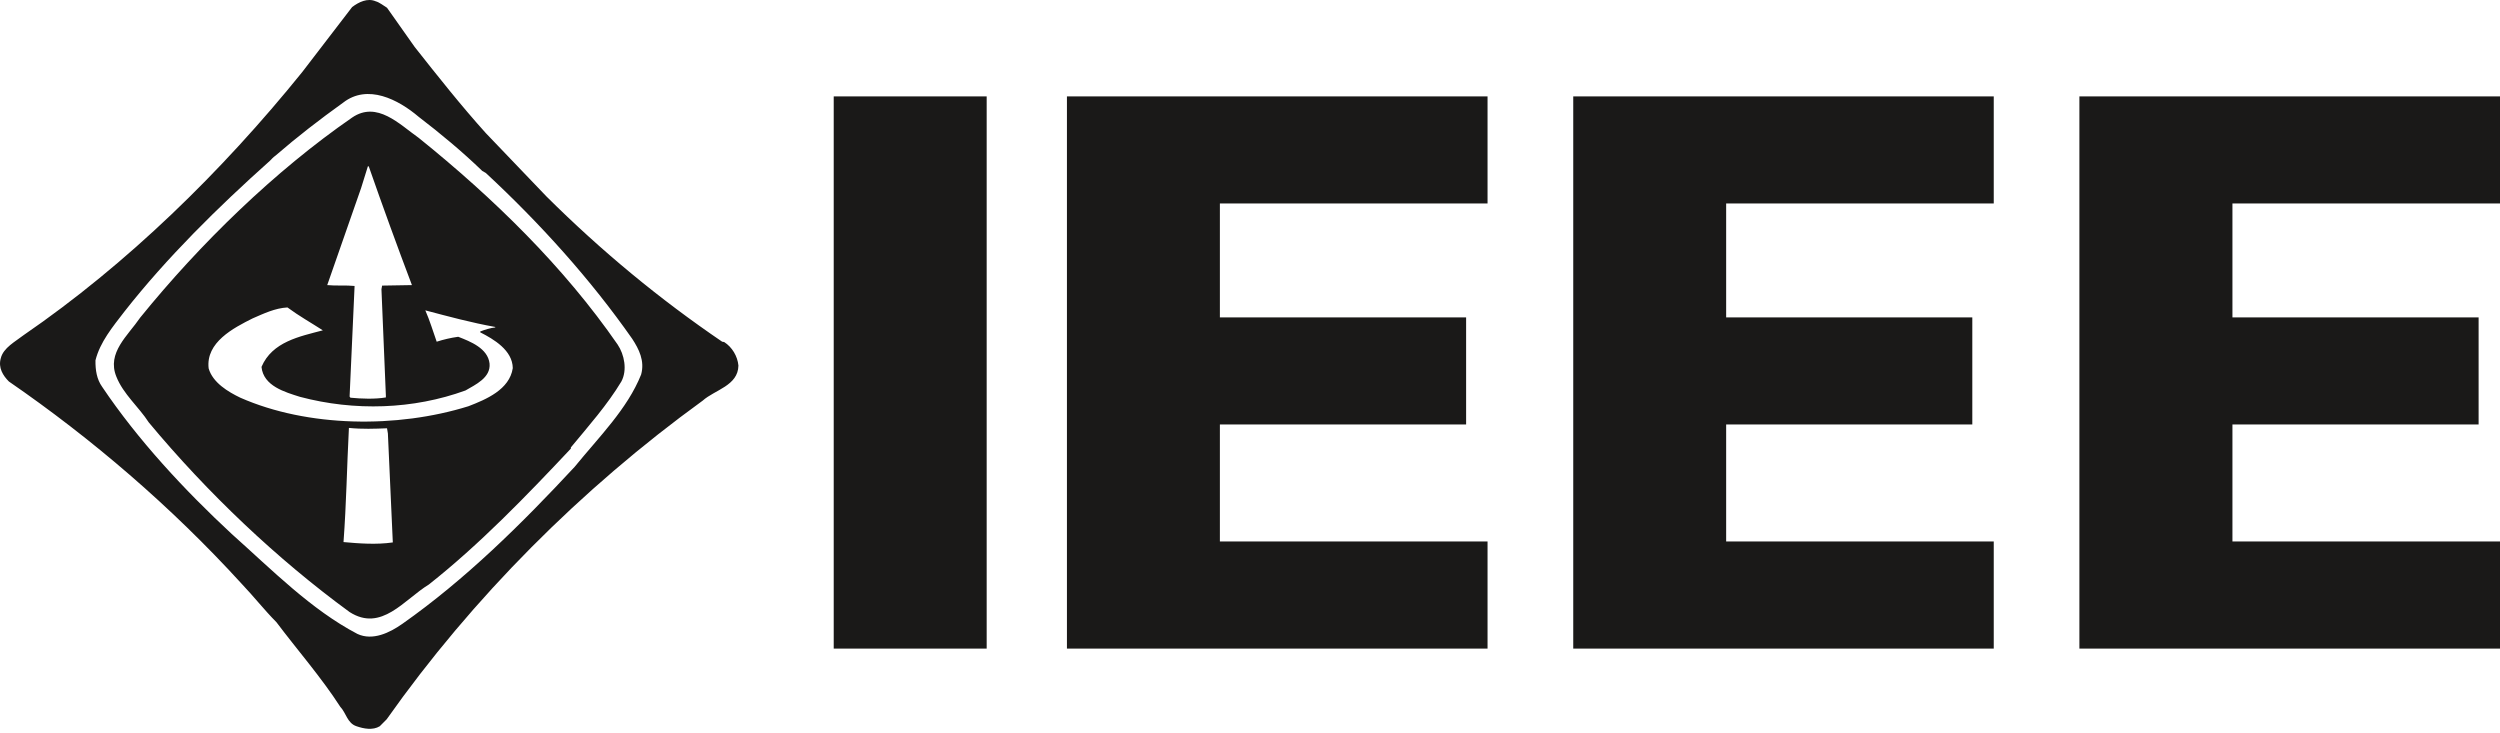
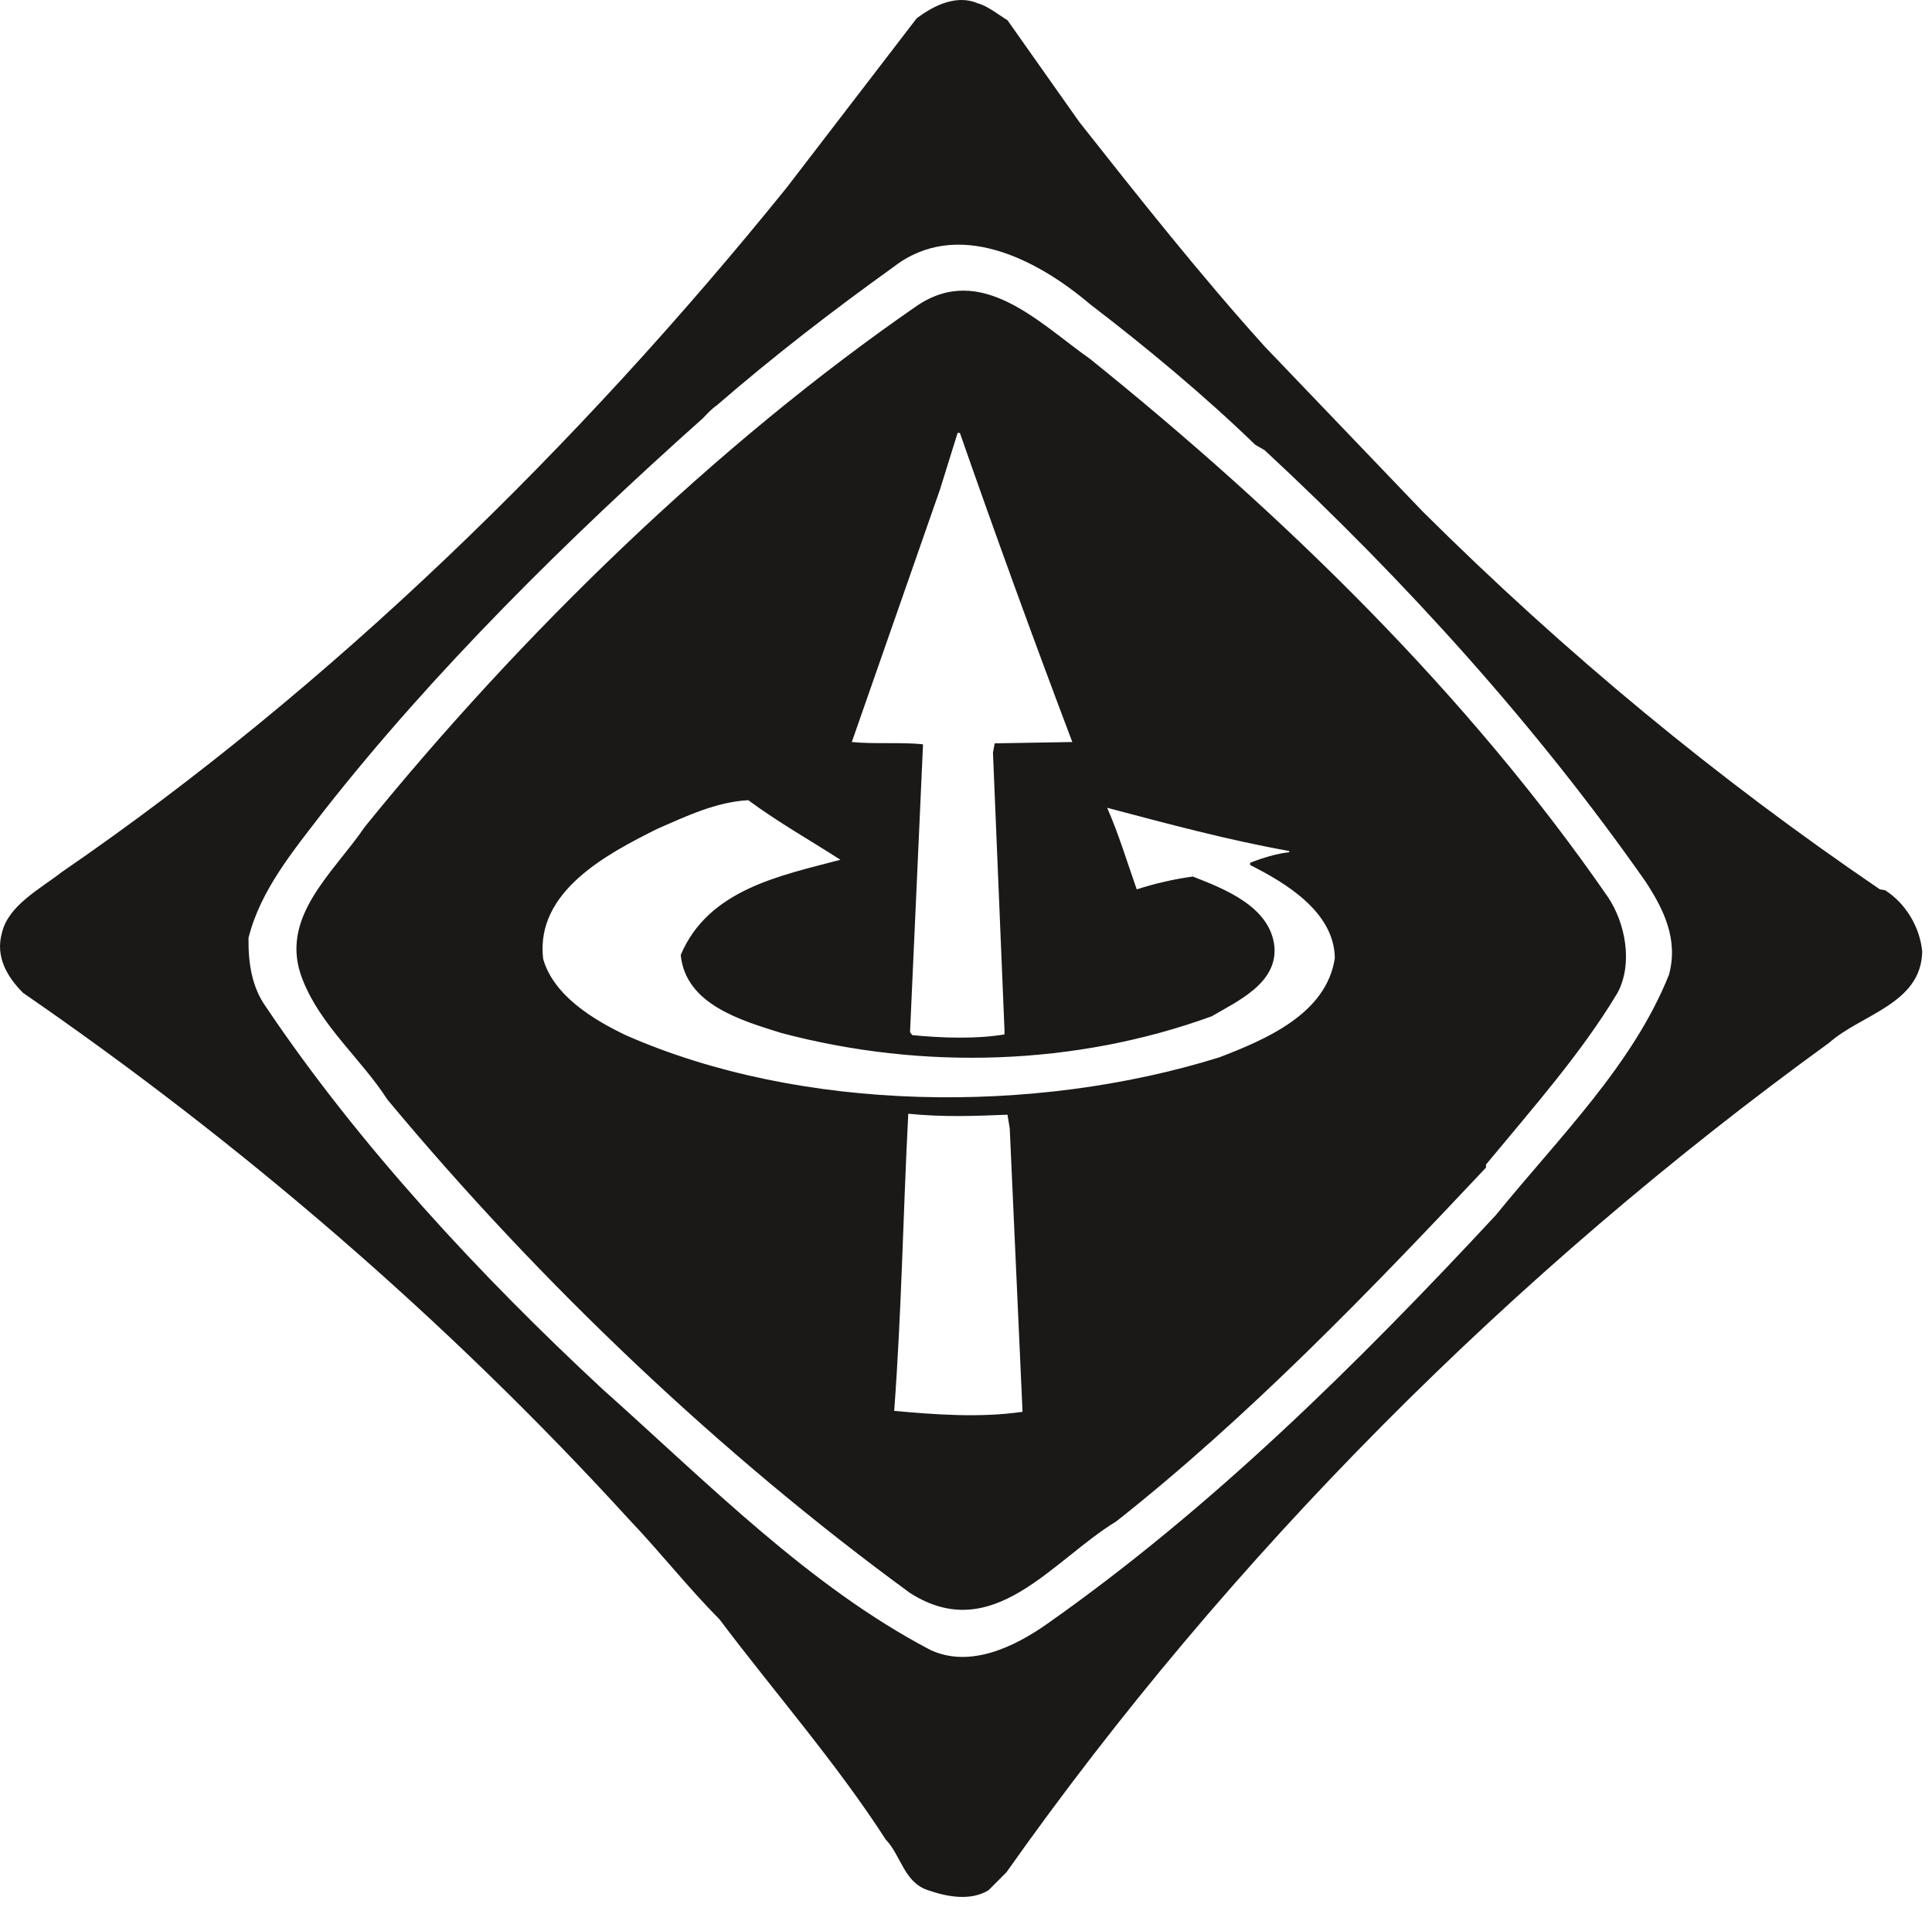
- <svg xmlns="http://www.w3.org/2000/svg" width="512" height="150" viewBox="0 0 512 150">
-   <path fill="#1a1918" d="M170.746 19.748h31.325v113.084h-31.325zm47.762 113.084V19.748h86.142v21.925h-54.818v23.334h50.429v21.929h-50.429v23.961h54.818v21.935zm103.692 0V19.748h86.12v21.925h-54.803v23.334h50.412v21.929h-50.412v23.961h54.803v21.935zm103.66 0V19.748h86.141v21.925h-54.798v23.334h50.416v21.929h-50.416v23.961H512v21.935zM71.458 87.637c-.414 7.985-.516 15.375-1.107 23.38c3.16.287 6.727.563 10.097.072L79.44 88.774l-.177-1.062c-2.566.1-4.995.203-7.806-.075M51.72 65.214c-3.893 1.951-9.62 4.9-8.988 10.239c.834 2.915 3.99 4.799 6.488 5.997c13.805 6.083 32.132 6.29 46.707 1.75c3.598-1.387 8.429-3.398 9.09-7.807c-.039-3.642-3.895-5.935-6.665-7.33v-.173c.966-.381 2.077-.725 3.077-.83v-.097c-4.881-.875-9.595-2.152-14.323-3.402c.91 2.075 1.568 4.263 2.327 6.42c1.42-.455 2.877-.8 4.41-1.01c2.493.971 6.064 2.36 6.418 5.477c.277 2.916-2.914 4.336-4.929 5.52c-10.691 3.89-22.72 4.27-33.87 1.312c-3.08-.97-7.524-2.216-7.906-6.138c2.186-5.162 7.84-6.237 12.562-7.49c-2.427-1.564-4.895-2.948-7.247-4.688c-2.54.14-4.86 1.252-7.151 2.25m23.62-31.149l-1.384 4.443l-6.94 19.879c1.738.177 3.89 0 5.596.177v.164l-1.015 22.486l.175.236c2.22.218 4.992.329 7.255-.057v-.354l-.906-21.81l.136-.738l6.106-.104c-3.045-8.047-6-16.175-8.844-24.322zm-3.225-9.988c5.106-3.478 9.687 1.385 13.643 4.164c15.296 12.312 29.73 26.405 40.73 42.32c1.385 2.053 2.012 5.242.769 7.566c-2.851 4.756-6.699 9.097-10.346 13.505v.241c-9.094 9.68-18.698 19.632-29.076 27.83c-5.065 3.082-9.714 9.813-16.238 5.643c-14.855-10.855-29.07-24.351-41.12-38.826c-2.043-3.182-5.233-5.79-6.654-9.4c-1.983-4.887 2.389-8.394 4.89-12.075C41 49.892 56.26 35.033 72.116 24.077M84.918 9.605l-5.654-8.013C78.57 1.17 77.707.47 76.94.265c-1.667-.723-3.465.152-4.826 1.184l-10.23 13.325C45.47 35.102 26.04 54.083 4.843 68.633C3.168 69.942.677 71.22.158 73.378c-.556 1.94.455 3.542 1.66 4.75c16.974 11.691 33.202 25.571 47.647 41.4c2.564 2.694 4.643 5.373 7.151 7.902c4.225 5.622 9.188 11.289 13.072 17.32c1.218 1.273 1.427 3.366 3.331 3.986c1.491.516 3.332.866 4.754 0l1.414-1.42c17.563-24.88 39.838-47.226 64.725-65.266c2.49-2.225 7.249-3.052 7.317-7.181c-.177-1.905-1.286-3.782-2.922-4.822l-.407-.067c-12.807-8.712-24.74-18.565-35.982-29.743L99.495 27.26c-5.033-5.58-9.924-11.76-14.577-17.655M70.28 21.019c4.993-3.886 11.276-.659 15.477 2.916c4.4 3.363 8.983 7.174 13.006 11.068l.731.42c11.14 10.336 21.485 21.823 29.984 33.967c1.378 2.113 2.596 4.508 1.826 7.313c-2.834 7.085-8.593 12.732-13.628 18.92c-10.894 11.725-22.386 23.071-35.25 32.123c-2.602 1.84-6.113 3.54-9.23 2.08c-9.47-4.957-17.455-13.077-25.743-20.475c-9.612-8.913-19.259-19.29-26.544-30.146c-1.083-1.523-1.388-3.402-1.356-5.411c.936-3.747 3.504-6.831 5.933-9.99c8.608-10.97 19.152-21.376 29.8-30.882c.246-.243.7-.762 1.086-1.009c4.573-3.954 9.116-7.454 13.908-10.894" />
+ <svg xmlns="http://www.w3.org/2000/svg" width="152" height="150" viewBox="0 0 152 150">
+   <path id="Path" fill="#1a1918" stroke="none" d="M 71.458 87.637 C 71.044 95.622 70.942 103.012 70.351 111.017 C 73.511 111.304 77.078 111.58 80.448 111.089 L 79.44 88.774 L 79.263 87.712 C 76.697 87.812 74.268 87.915 71.457 87.637 M 51.72 65.214 C 47.827 67.165 42.1 70.114 42.732 75.453 C 43.566 78.368 46.722 80.252 49.22 81.45 C 63.025 87.533 81.352 87.74 95.927 83.2 C 99.525 81.813 104.356 79.802 105.017 75.393 C 104.978 71.751 101.122 69.458 98.352 68.063 L 98.352 67.89 C 99.318 67.509 100.429 67.165 101.429 67.06 L 101.429 66.963 C 96.548 66.088 91.834 64.811 87.106 63.561 C 88.016 65.636 88.674 67.824 89.433 69.981 C 90.853 69.526 92.31 69.181 93.843 68.971 C 96.336 69.942 99.907 71.331 100.261 74.448 C 100.538 77.364 97.347 78.784 95.332 79.968 C 84.641 83.858 72.612 84.238 61.462 81.28 C 58.382 80.31 53.938 79.064 53.556 75.142 C 55.742 69.98 61.396 68.905 66.118 67.652 C 63.691 66.088 61.223 64.704 58.871 62.964 C 56.331 63.104 54.011 64.216 51.72 65.214 M 75.34 34.065 L 73.956 38.508 L 67.016 58.387 C 68.754 58.564 70.906 58.387 72.612 58.564 L 72.612 58.728 L 71.597 81.214 L 71.772 81.45 C 73.992 81.668 76.764 81.779 79.027 81.393 L 79.027 81.039 L 78.121 59.229 L 78.257 58.491 L 84.363 58.387 C 81.318 50.34 78.363 42.212 75.519 34.065 Z M 72.115 24.077 C 77.221 20.599 81.802 25.462 85.758 28.241 C 101.054 40.553 115.488 54.646 126.488 70.561 C 127.873 72.614 128.5 75.803 127.257 78.127 C 124.406 82.883 120.558 87.224 116.911 91.632 L 116.911 91.873 C 107.817 101.553 98.213 111.505 87.835 119.703 C 82.77 122.785 78.121 129.516 71.597 125.346 C 56.742 114.491 42.527 100.995 30.477 86.52 C 28.434 83.338 25.244 80.73 23.823 77.12 C 21.84 72.233 26.212 68.726 28.713 65.045 C 41 49.892 56.26 35.033 72.116 24.077 M 84.918 9.605 L 79.264 1.592 C 78.57 1.17 77.707 0.47 76.94 0.265 C 75.273 -0.458 73.475 0.417 72.114 1.449 L 61.884 14.774 C 45.47 35.102 26.04 54.083 4.843 68.633 C 3.168 69.942 0.677 71.22 0.158 73.378 C -0.398 75.318 0.613 76.92 1.818 78.128 C 18.792 89.819 35.02 103.699 49.465 119.528 C 52.029 122.222 54.108 124.901 56.616 127.43 C 60.841 133.052 65.804 138.719 69.688 144.75 C 70.906 146.023 71.115 148.116 73.019 148.736 C 74.51 149.252 76.351 149.602 77.773 148.736 L 79.187 147.316 C 96.75 122.436 119.025 100.09 143.912 82.05 C 146.402 79.825 151.161 78.998 151.229 74.869 C 151.052 72.964 149.943 71.087 148.307 70.047 L 147.9 69.98 C 135.093 61.268 123.16 51.415 111.918 40.237 L 99.495 27.26 C 94.462 21.68 89.571 15.5 84.918 9.605 M 70.28 21.019 C 75.273 17.133 81.556 20.36 85.757 23.935 C 90.157 27.298 94.74 31.109 98.763 35.003 L 99.494 35.423 C 110.634 45.759 120.979 57.246 129.478 69.39 C 130.856 71.503 132.074 73.898 131.304 76.703 C 128.47 83.788 122.711 89.435 117.676 95.623 C 106.782 107.348 95.29 118.694 82.426 127.746 C 79.824 129.586 76.313 131.286 73.196 129.826 C 63.726 124.869 55.741 116.749 47.453 109.351 C 37.841 100.438 28.194 90.061 20.909 79.205 C 19.826 77.682 19.521 75.803 19.553 73.794 C 20.489 70.047 23.057 66.963 25.486 63.804 C 34.094 52.834 44.638 42.428 55.286 32.922 C 55.532 32.679 55.986 32.16 56.372 31.913 C 60.945 27.959 65.488 24.459 70.28 21.019" />
</svg>
